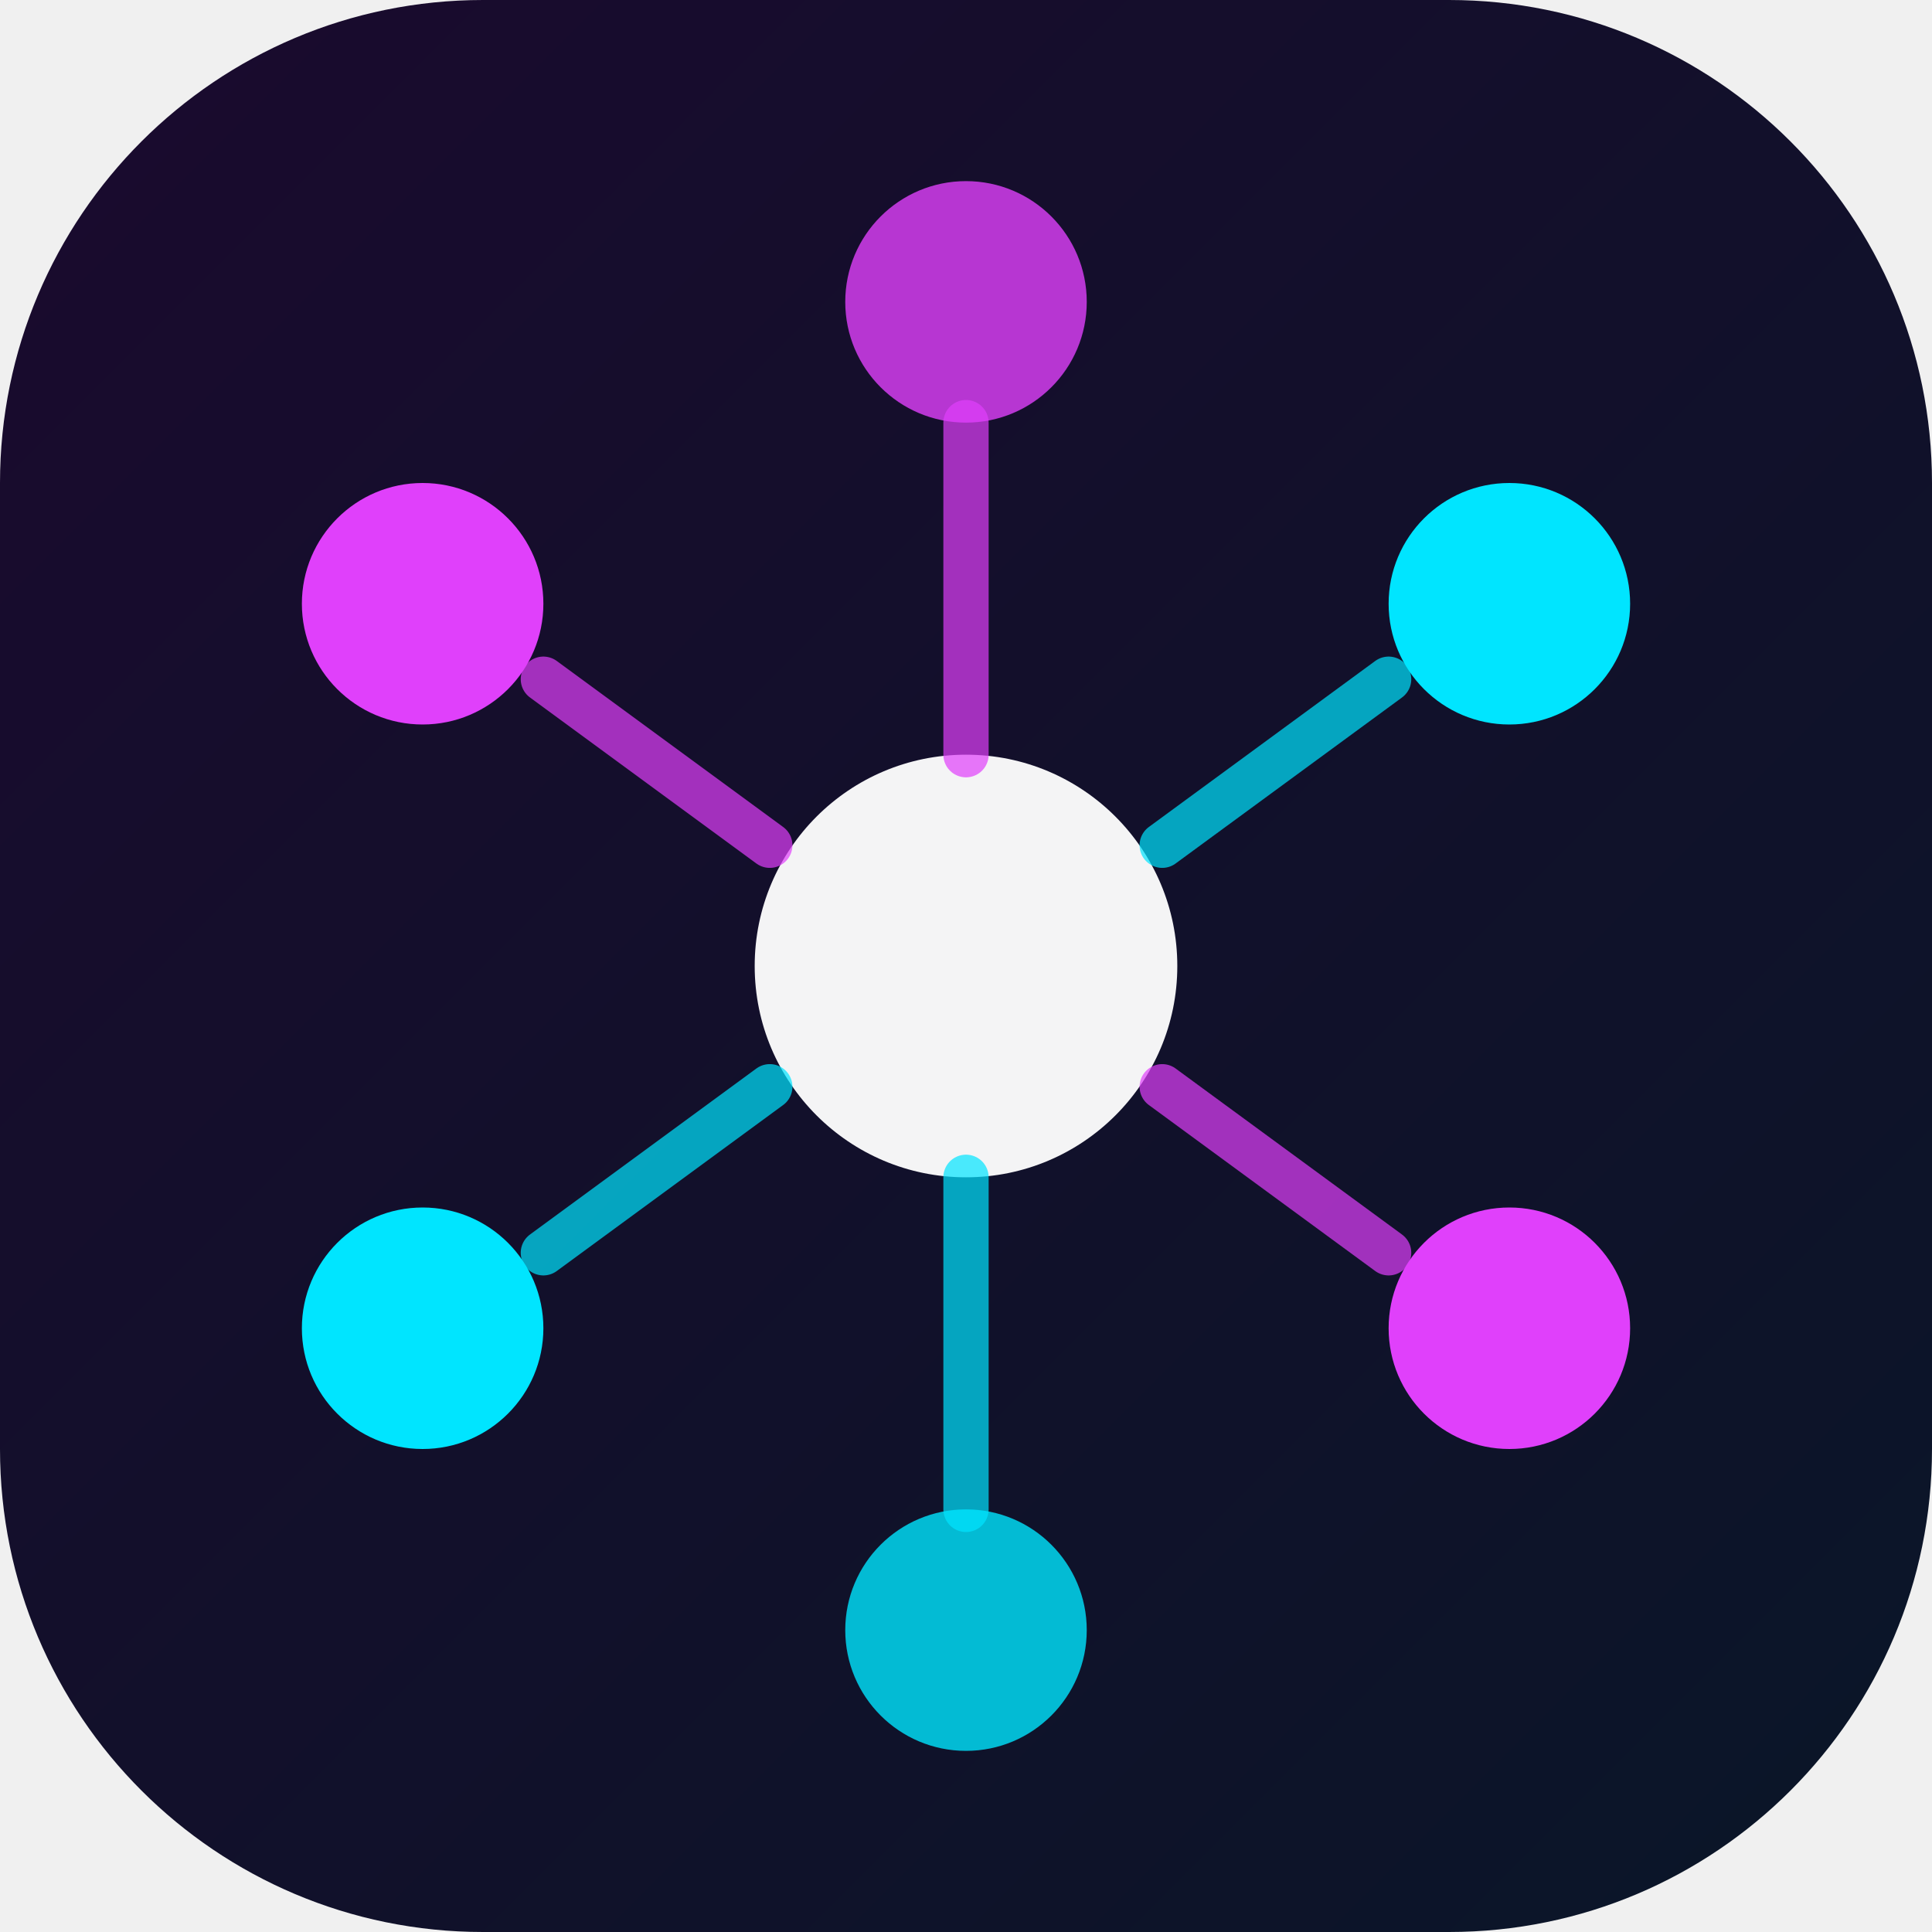
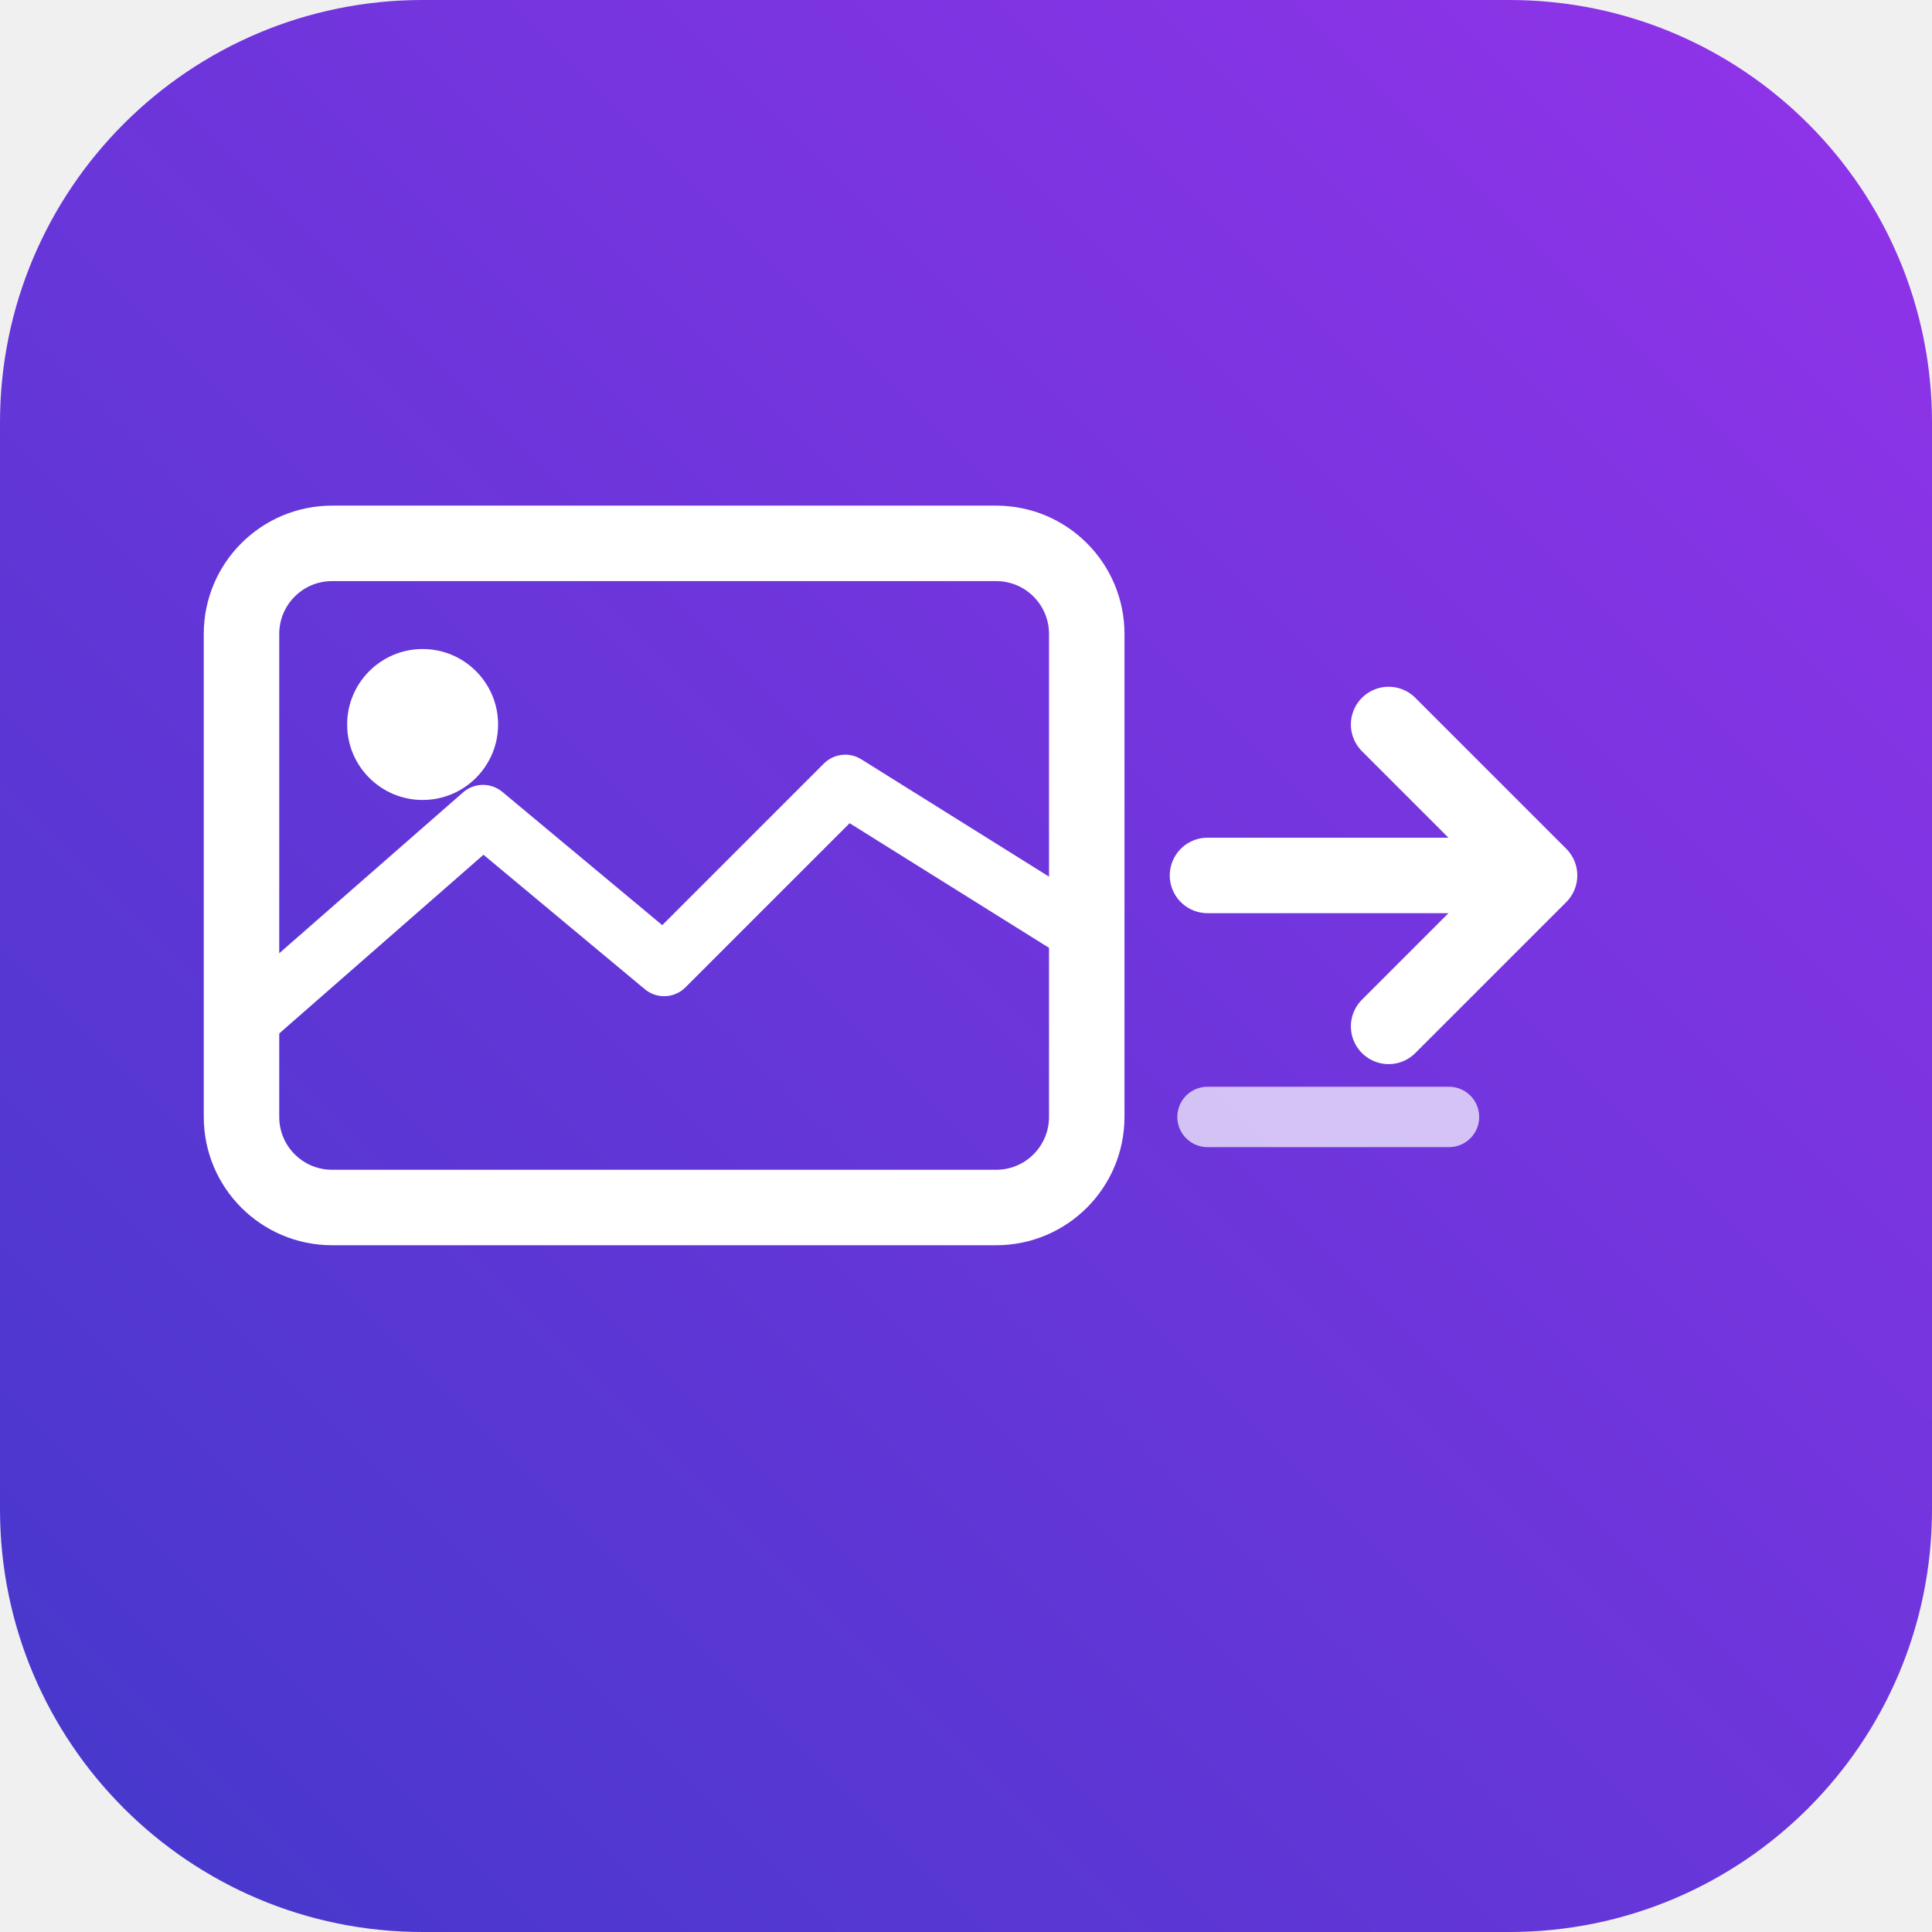
<svg xmlns="http://www.w3.org/2000/svg" viewBox="0 0 64 64" width="64" height="64">
  <defs>
-     <linearGradient id="bg" x1="0" y1="0" x2="64" y2="64" gradientUnits="userSpaceOnUse">
-       <stop offset="0%" stop-color="#1a0a2e" />
-       <stop offset="100%" stop-color="#0a1628" />
+     <linearGradient id="bg" x1="1" y1="0" x2="0" y2="1" gradientUnits="objectBoundingBox">
+       <stop offset="0%" stop-color="#9333ea" />
+       <stop offset="100%" stop-color="#4338ca" />
    </linearGradient>
  </defs>
-   <rect width="64" height="64" rx="16" fill="url(#bg)" />
-   <circle cx="32" cy="32" r="7" fill="white" fill-opacity="0.95" />
-   <circle cx="14" cy="20" r="4" fill="#e040fb" />
-   <circle cx="50" cy="20" r="4" fill="#00e5ff" />
-   <circle cx="14" cy="44" r="4" fill="#00e5ff" />
-   <circle cx="50" cy="44" r="4" fill="#e040fb" />
-   <circle cx="32" cy="10" r="4" fill="#e040fb" fill-opacity="0.8" />
-   <circle cx="32" cy="54" r="4" fill="#00e5ff" fill-opacity="0.8" />
-   <line x1="32" y1="25" x2="32" y2="14" stroke="#e040fb" stroke-width="1.5" stroke-opacity="0.7" stroke-linecap="round" />
-   <line x1="32" y1="39" x2="32" y2="50" stroke="#00e5ff" stroke-width="1.5" stroke-opacity="0.7" stroke-linecap="round" />
-   <line x1="25.5" y1="28" x2="18" y2="22.5" stroke="#e040fb" stroke-width="1.5" stroke-opacity="0.7" stroke-linecap="round" />
-   <line x1="38.5" y1="28" x2="46" y2="22.5" stroke="#00e5ff" stroke-width="1.5" stroke-opacity="0.7" stroke-linecap="round" />
-   <line x1="25.5" y1="36" x2="18" y2="41.5" stroke="#00e5ff" stroke-width="1.5" stroke-opacity="0.7" stroke-linecap="round" />
-   <line x1="38.5" y1="36" x2="46" y2="41.5" stroke="#e040fb" stroke-width="1.5" stroke-opacity="0.7" stroke-linecap="round" />
+   <rect width="64" height="64" rx="14" fill="url(#bg)" />
+   <rect x="8" y="18" width="28" height="22" rx="3" fill="none" stroke="white" stroke-width="2.5" />
+   <circle cx="14" cy="24" r="2.5" fill="white" />
+   <polyline points="8,34 16,27 22,32 28,26 36,31" fill="none" stroke="white" stroke-width="2" stroke-linejoin="round" stroke-linecap="round" />
+   <line x1="40" y1="29" x2="50" y2="29" stroke="white" stroke-width="2.5" stroke-linecap="round" />
+   <polyline points="46,24 51,29 46,34" fill="none" stroke="white" stroke-width="2.5" stroke-linecap="round" stroke-linejoin="round" />
+   <line x1="40" y1="37" x2="48" y2="37" stroke="white" stroke-width="2" stroke-linecap="round" opacity="0.7" />
</svg>
